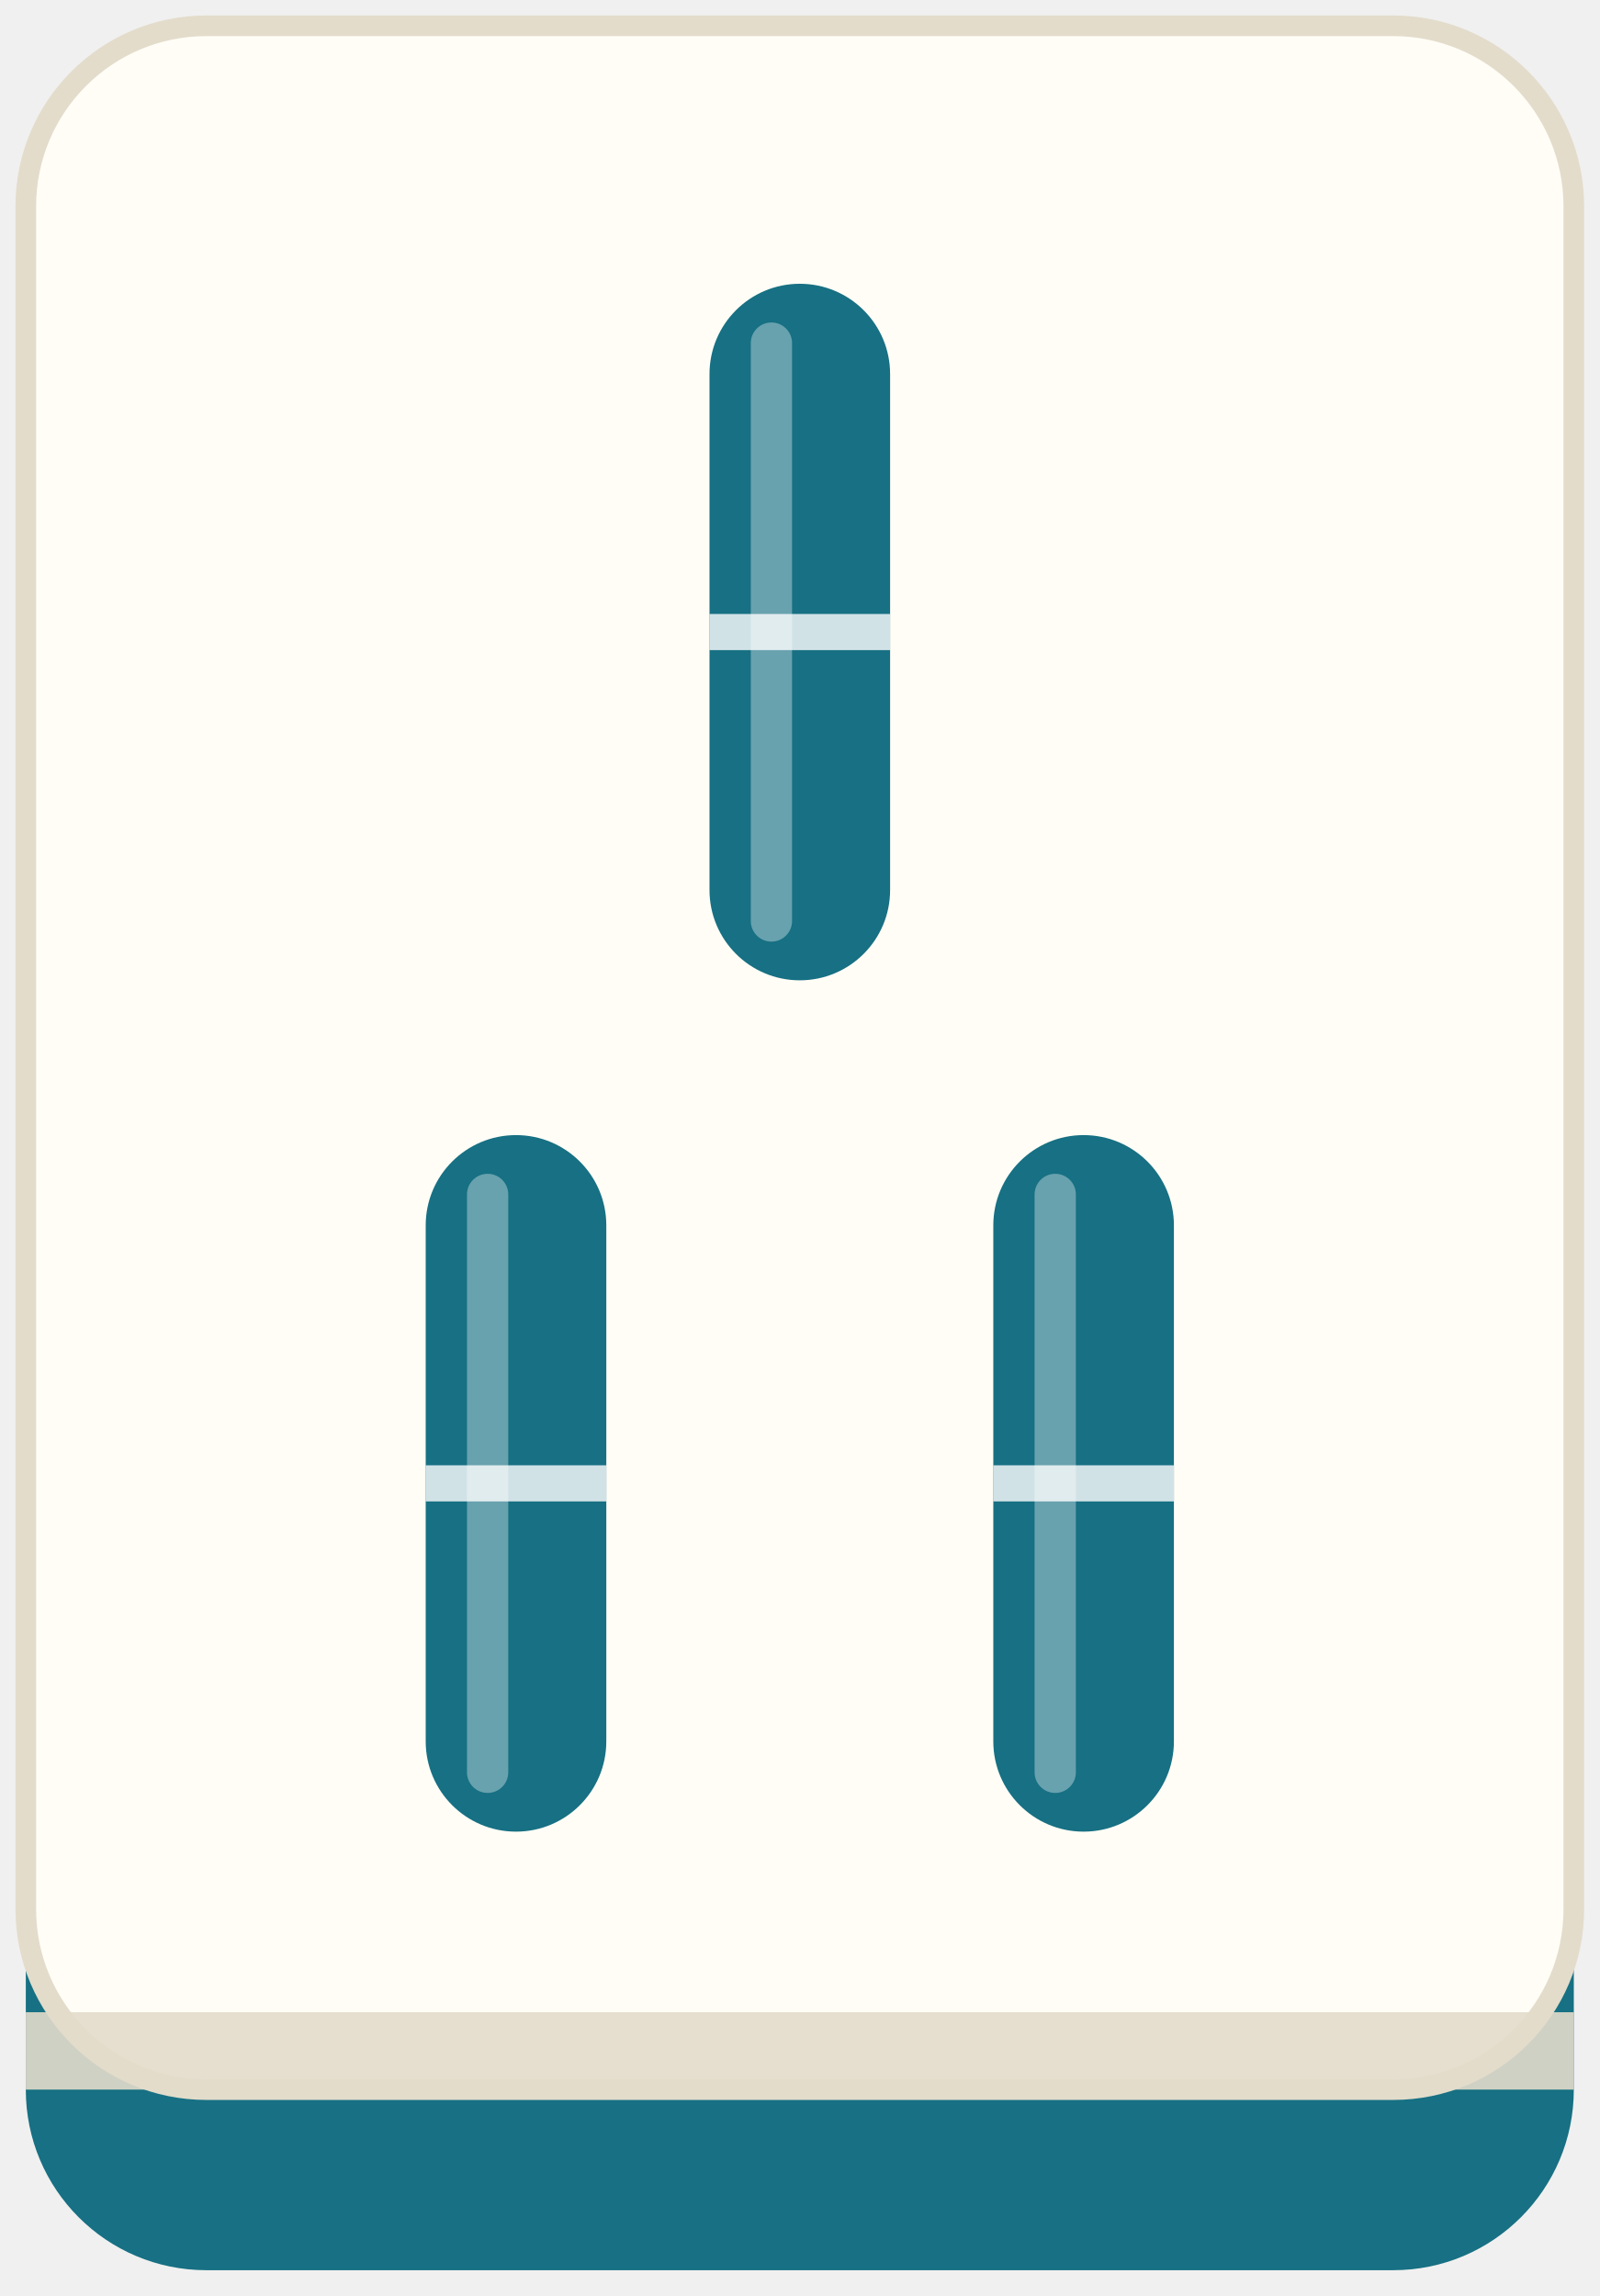
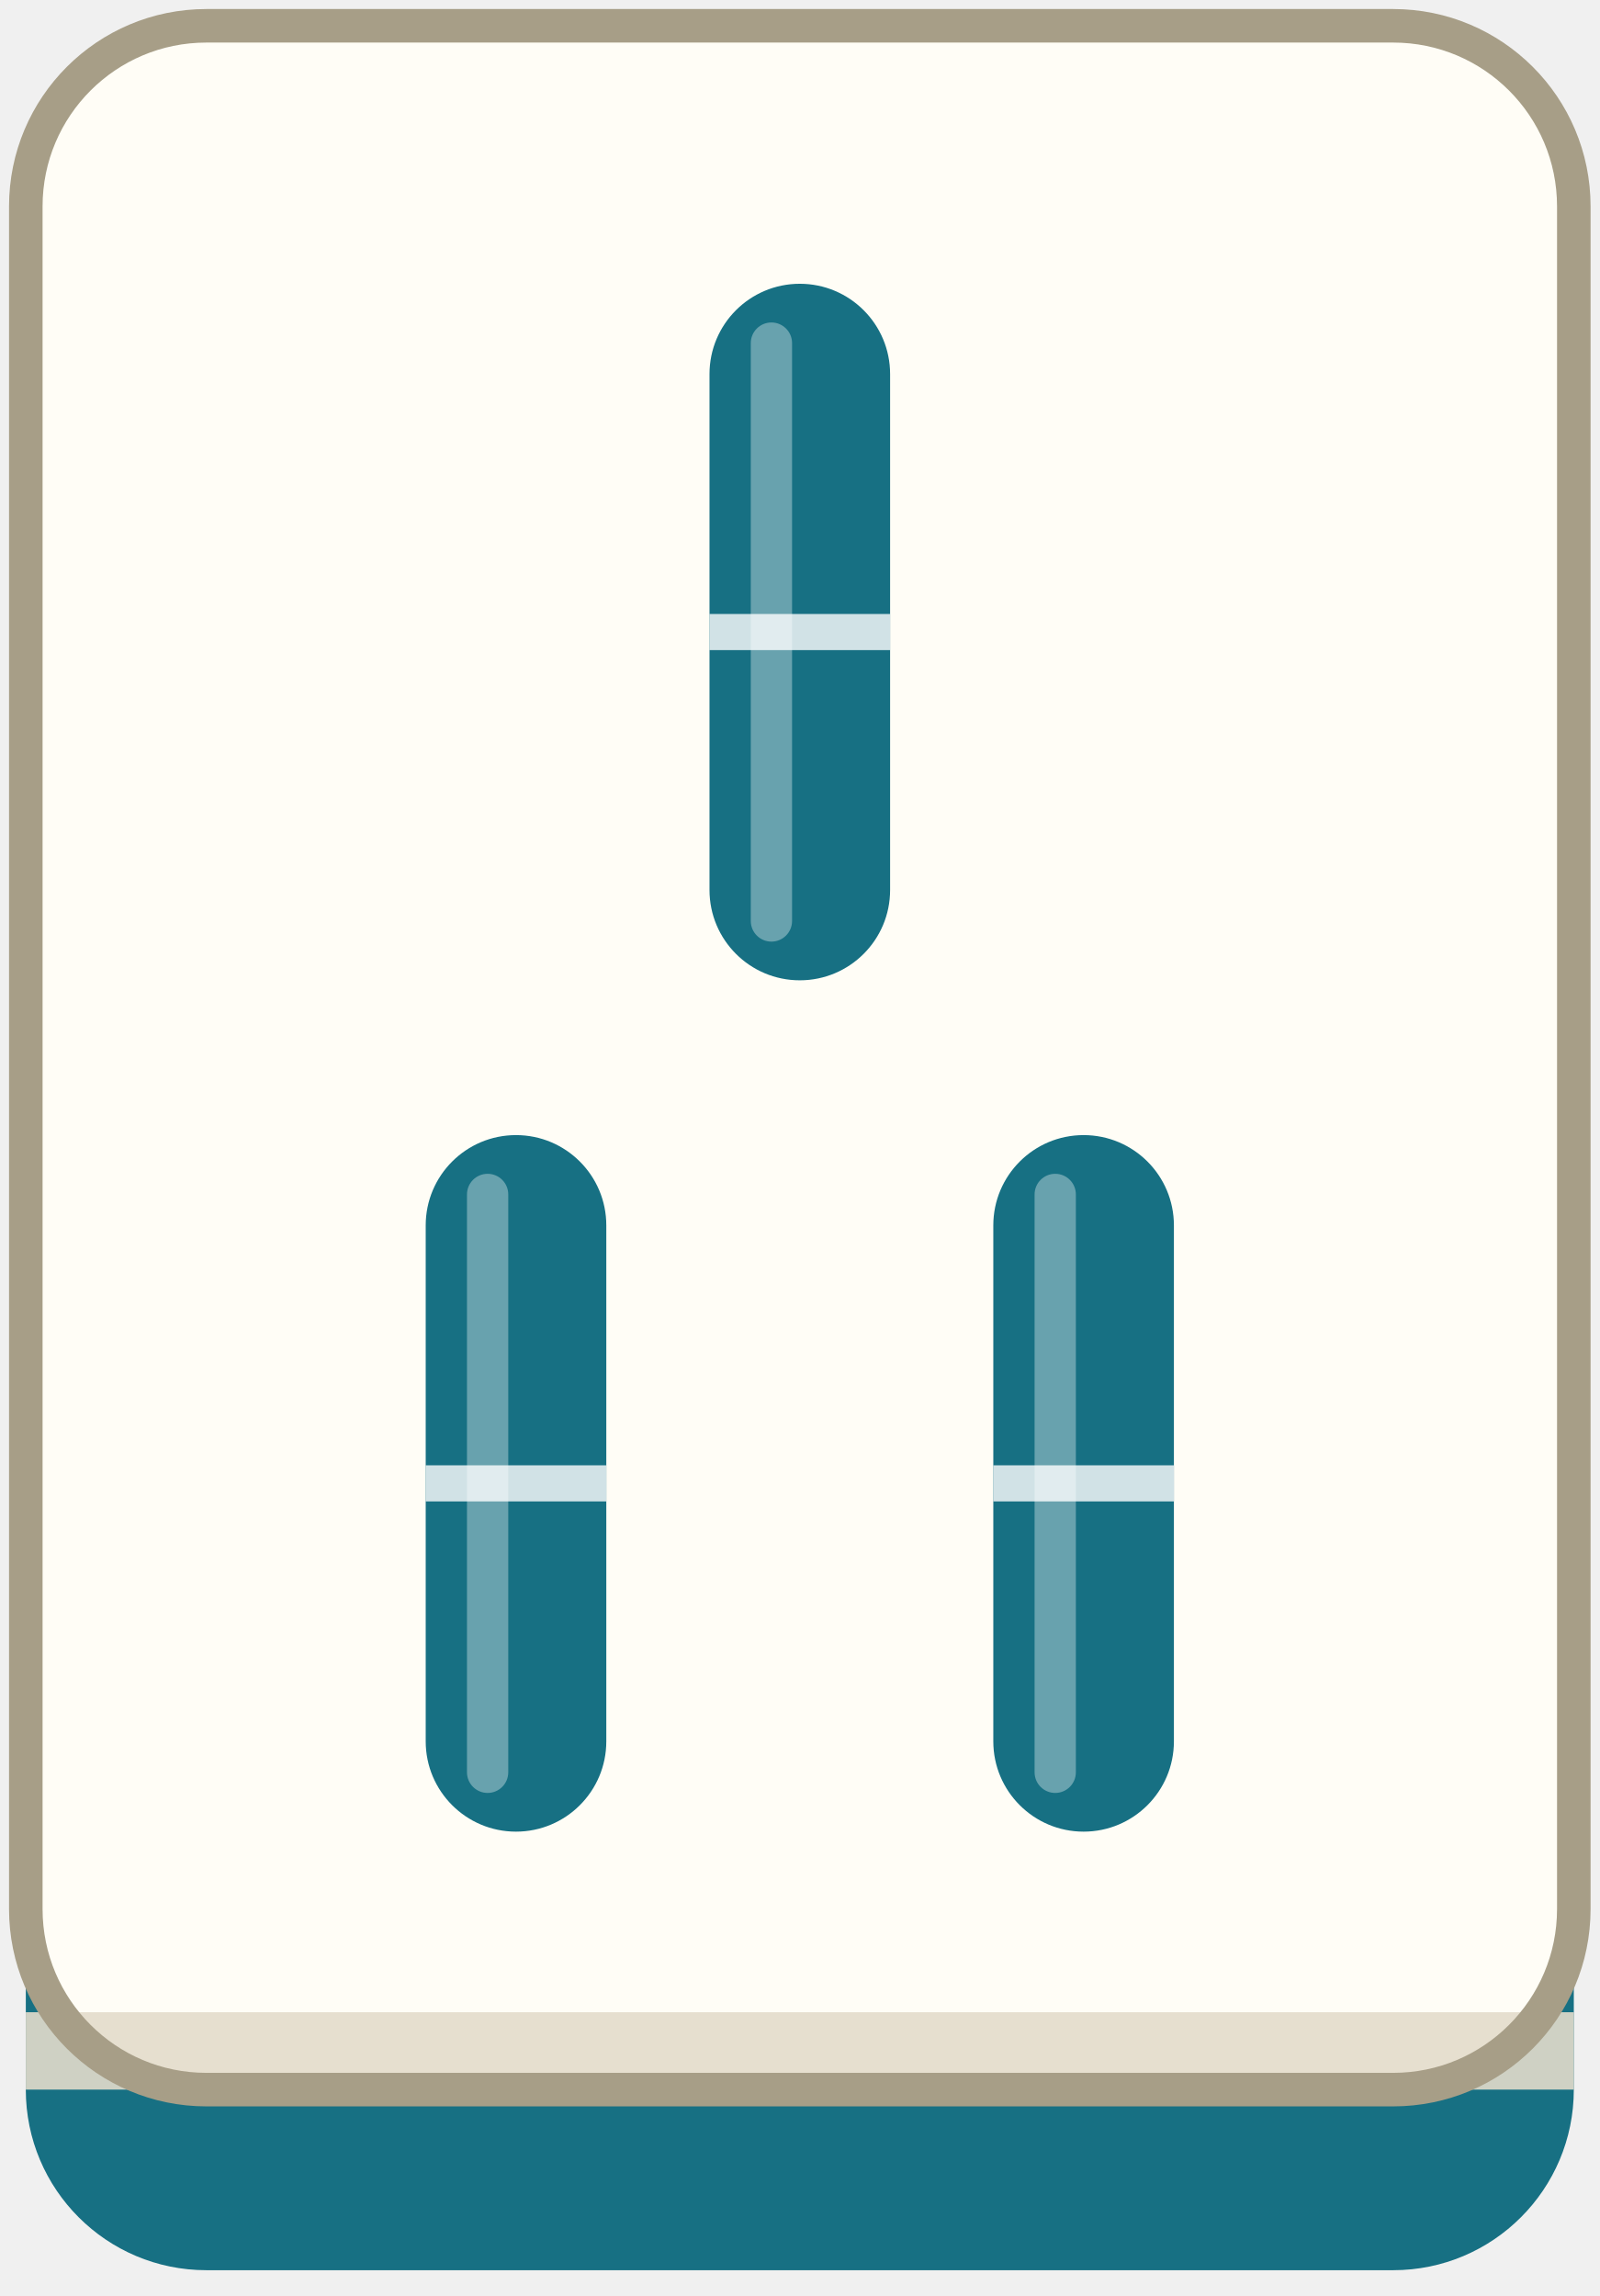
<svg xmlns="http://www.w3.org/2000/svg" viewBox="-1 -1 62 89">
  <rect x="0" y="7" width="60" height="80" rx="7" fill="#177083" />
  <rect x="0" y="0" width="60" height="80" rx="7" fill="#FFFDF6" />
  <rect x="0" y="77" width="60" height="3" fill="#E3DCCB" opacity=".9" />
-   <rect x="0" y="0" width="60" height="80" rx="7" fill="none" stroke="#E3DCCB" stroke-width=".8" />
+   <rect x="0" y="0" width="60" height="80" rx="7" fill="none" stroke="#A79E87" stroke-width="1.3" />
  <g transform="rotate(0 30 23.5)">
    <rect x="26.5" y="10" width="7" height="27" rx="3.5" fill="#177083" />
    <rect x="28.1" y="11.5" width="1.6" height="24" rx=".8" fill="#fff" opacity=".35" />
    <line x1="26.5" y1="23.5" x2="33.5" y2="23.5" stroke="#fff" stroke-width="1.4" opacity=".8" />
  </g>
  <g transform="rotate(0 19 56.5)">
    <rect x="15.5" y="43" width="7" height="27" rx="3.5" fill="#177083" />
    <rect x="17.1" y="44.5" width="1.6" height="24" rx=".8" fill="#fff" opacity=".35" />
    <line x1="15.5" y1="56.5" x2="22.5" y2="56.5" stroke="#fff" stroke-width="1.4" opacity=".8" />
  </g>
  <g transform="rotate(0 41 56.5)">
    <rect x="37.5" y="43" width="7" height="27" rx="3.5" fill="#177083" />
    <rect x="39.1" y="44.5" width="1.6" height="24" rx=".8" fill="#fff" opacity=".35" />
    <line x1="37.5" y1="56.5" x2="44.5" y2="56.5" stroke="#fff" stroke-width="1.4" opacity=".8" />
  </g>
</svg>
